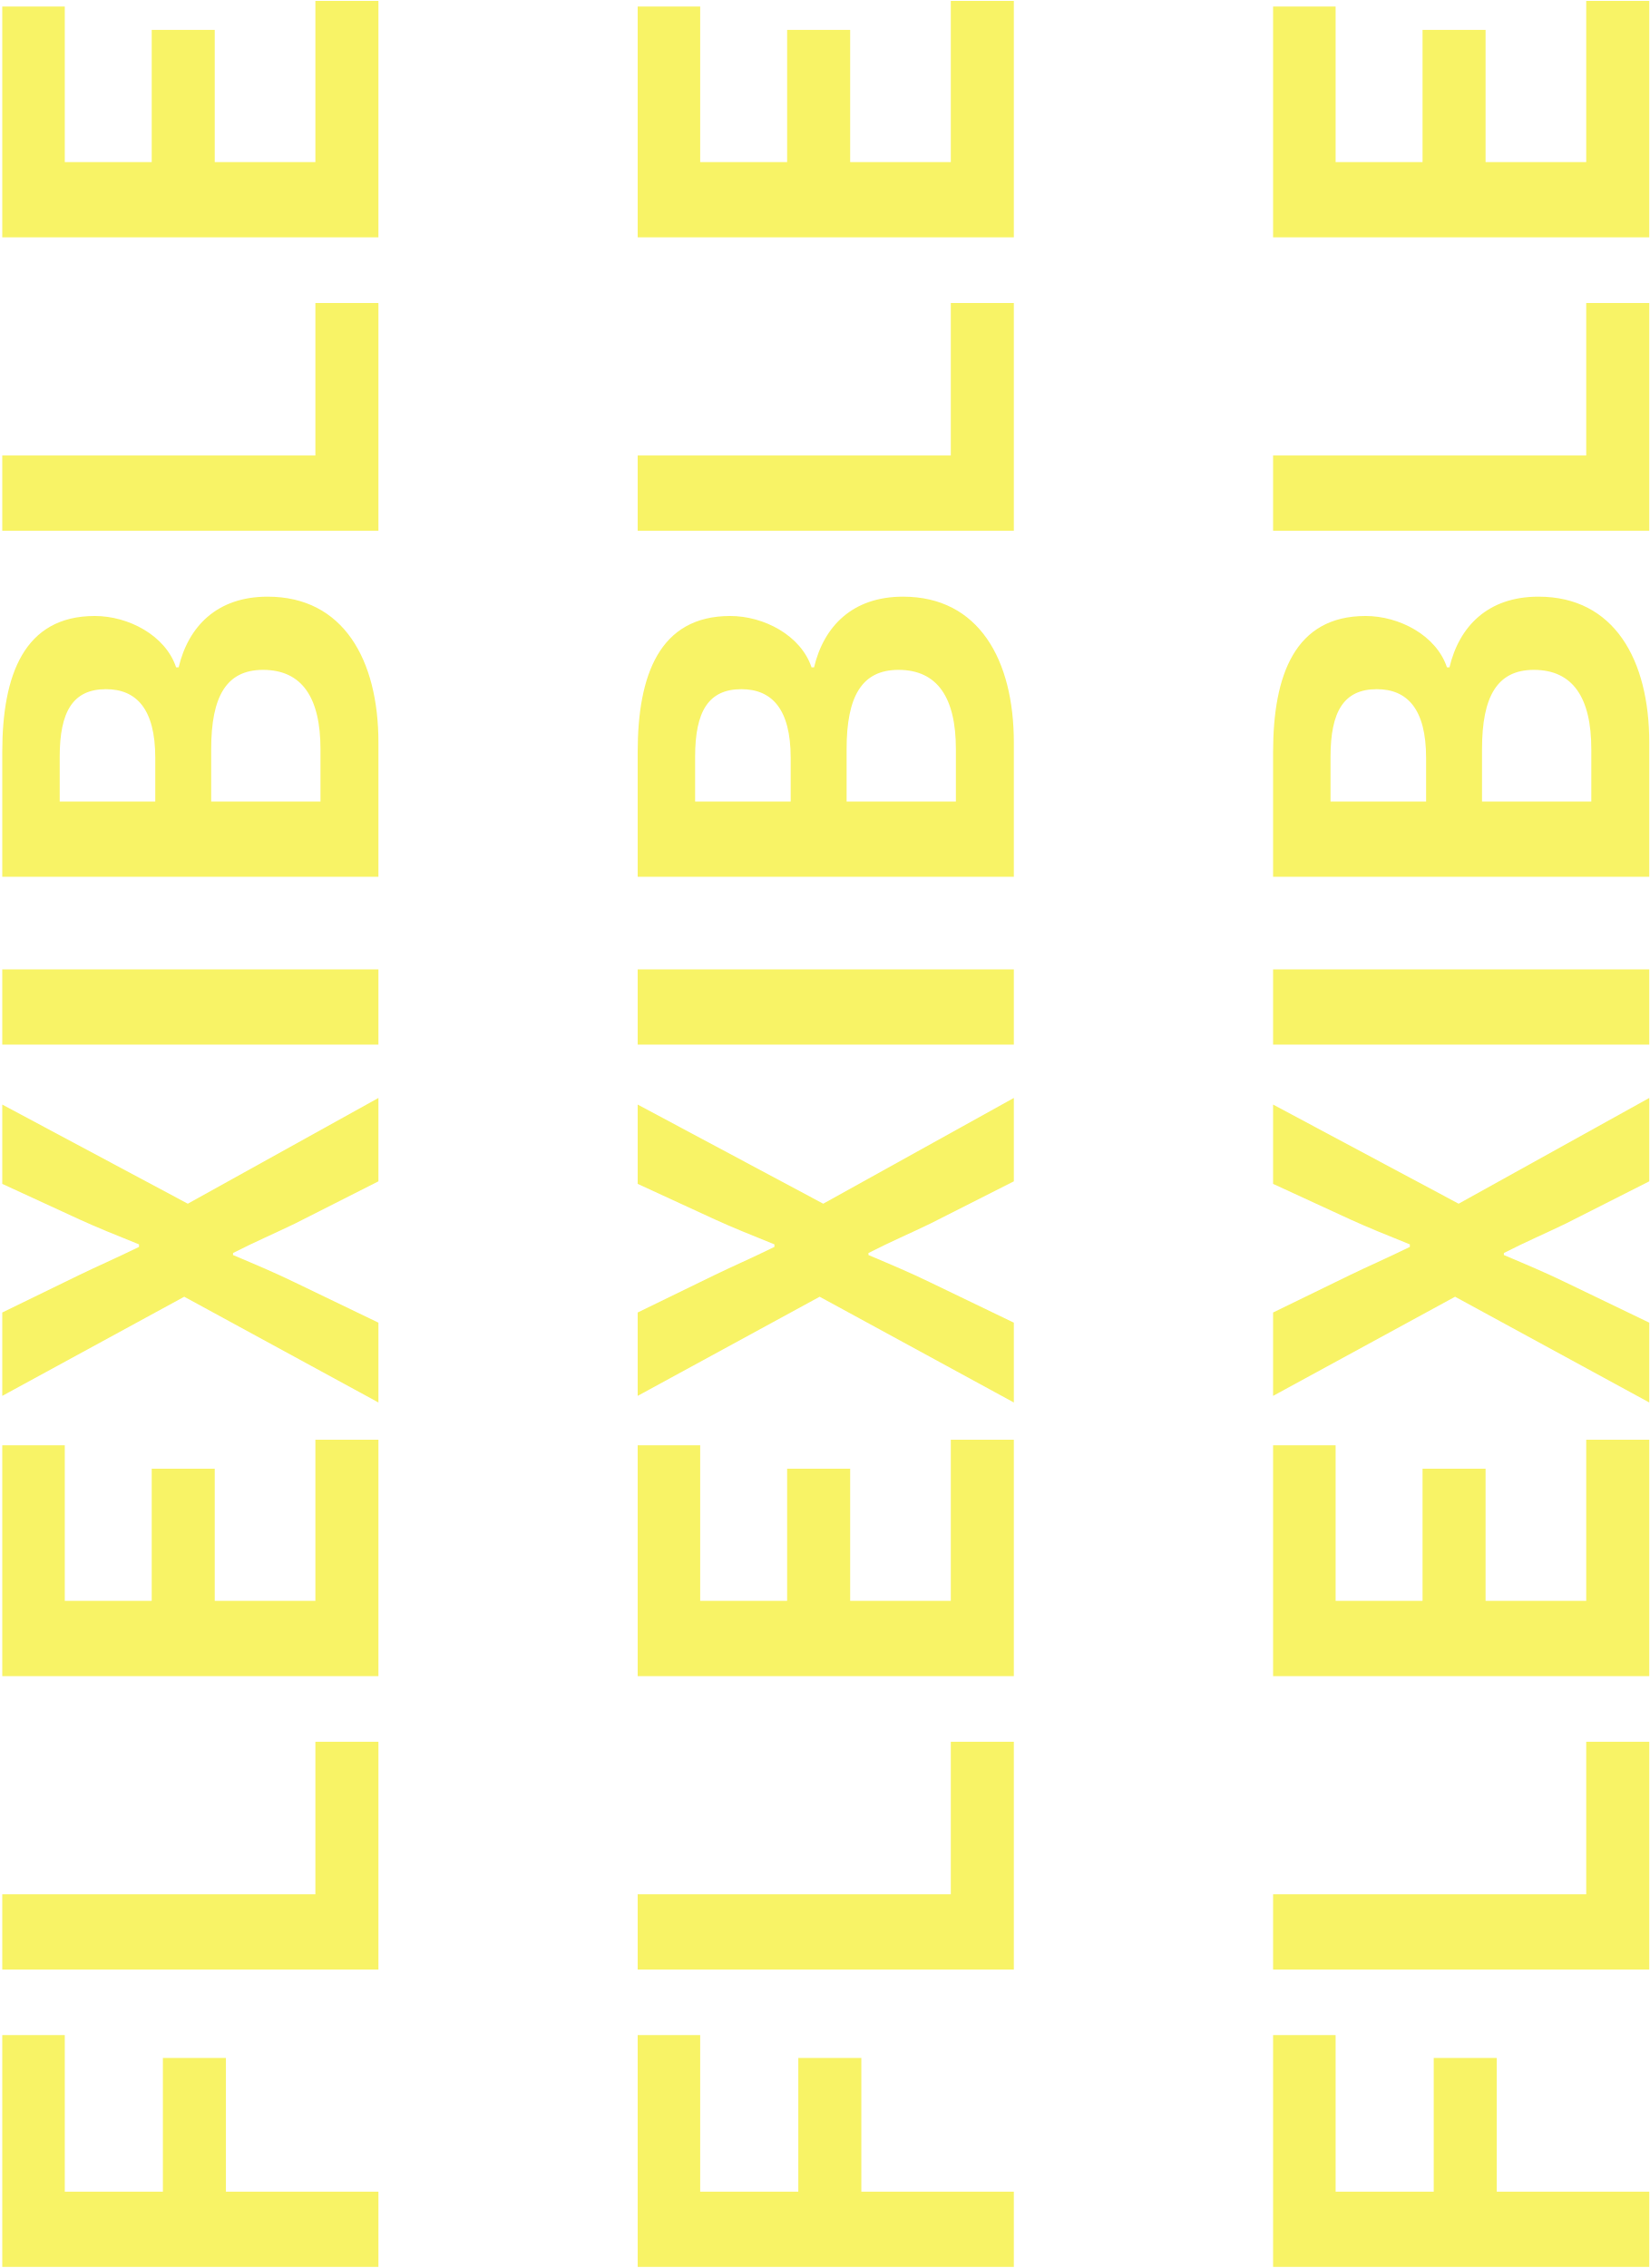
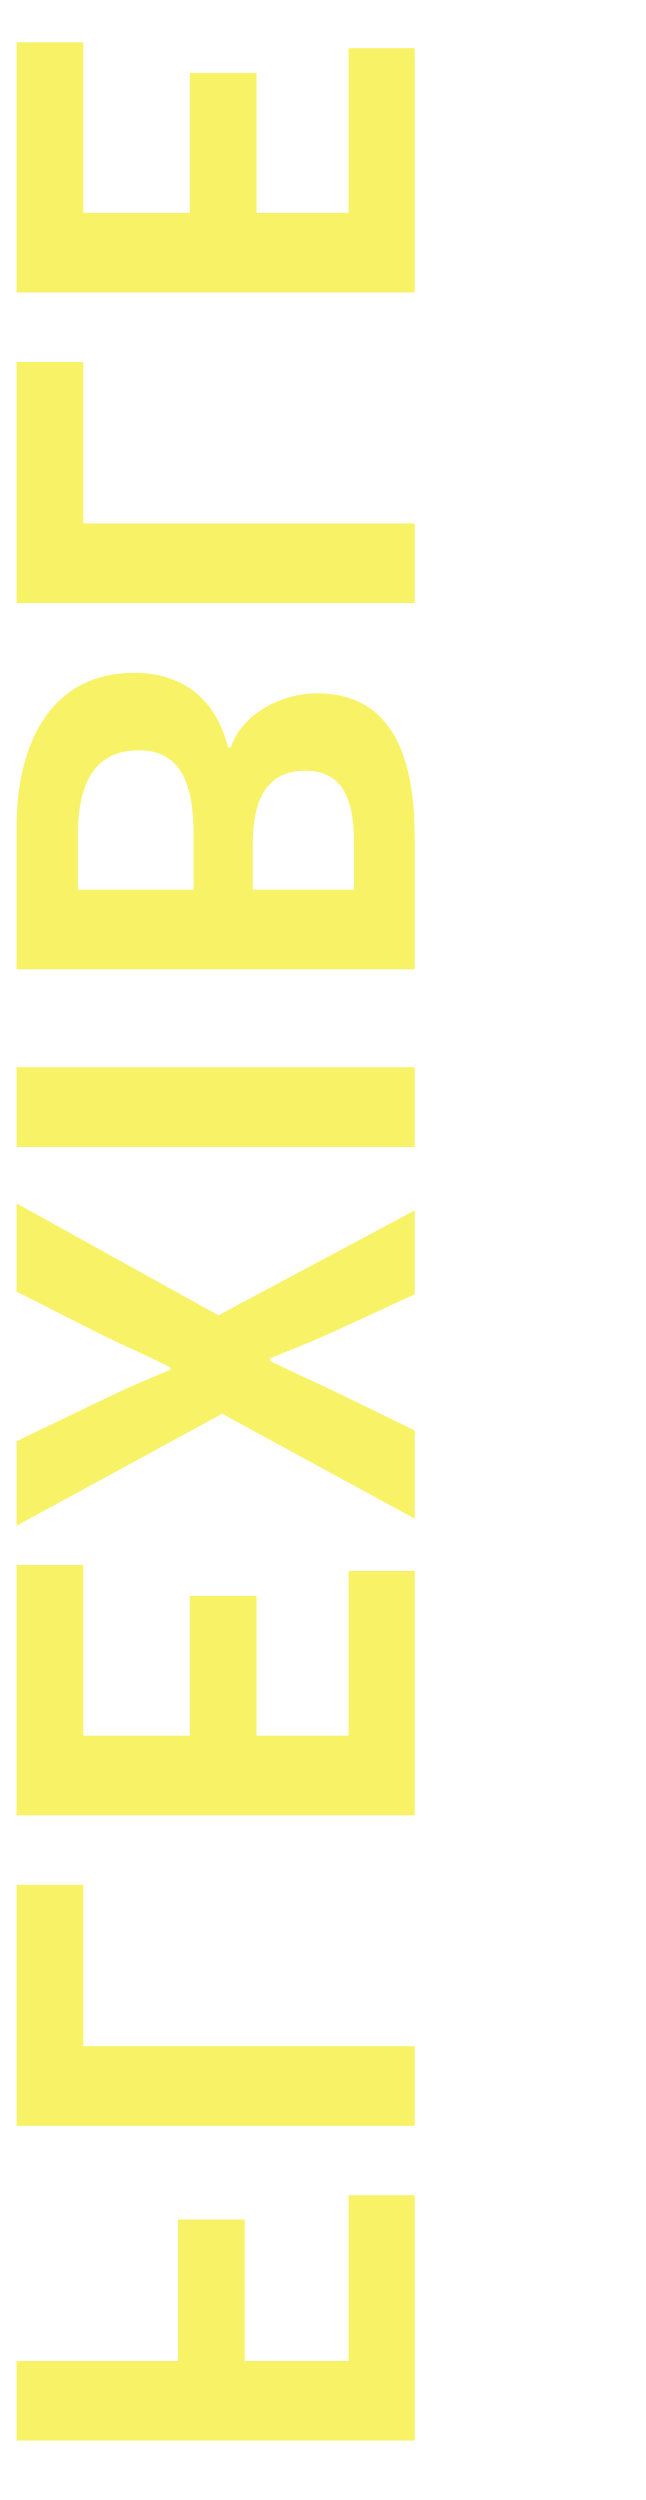
- <svg xmlns="http://www.w3.org/2000/svg" width="584" height="803" viewBox="0 0 584 803" fill="none">
-   <path d="M0.8 720.54L0.8 802.62H134V775.98H80L80 728.64H57.68L57.68 775.98H22.94L22.94 720.54H0.8ZM0.8 670.687V697.327H134V616.687H111.68V670.687H0.8ZM0.8 511.72L0.8 593.44H134L134 509.74H111.68L111.68 566.8H76.04V520H53.72V566.8H22.94L22.94 511.72H0.8ZM0.8 494.218L65.24 459.118L134 496.558V468.298L104.48 454.078C97.46 450.658 90.62 447.778 82.52 444.358V443.638C90.62 439.498 97.46 436.618 104.48 433.198L134 418.258V388.738L66.5 426.178L0.8 391.078L0.8 419.158L28.16 431.758C34.46 434.638 40.76 437.158 49.22 440.578V441.478C40.76 445.618 34.46 448.318 28.16 451.378L0.8 464.698L0.8 494.218ZM0.8 343.207L0.8 369.847H134V343.207H0.8ZM0.8 266.332L0.8 310.432H134V262.912C134 233.572 121.58 211.252 94.76 211.252C76.76 211.252 66.68 221.872 63.26 236.272H62.36C58.58 224.932 45.44 218.092 33.56 218.092C8.54 218.092 0.8 238.972 0.8 266.332ZM54.98 268.312V283.792H21.14V267.952C21.14 251.932 25.82 244.012 37.52 244.012C48.32 244.012 54.98 251.032 54.98 268.312ZM113.48 265.252V283.792H74.78V265.252C74.78 246.532 80.18 237.172 93.14 237.172C107 237.172 113.48 247.072 113.48 265.252ZM0.8 161.273L0.8 187.913H134V107.273H111.68V161.273H0.8ZM0.8 2.306L0.8 84.026H134L134 0.326H111.68L111.68 57.386H76.04V10.586H53.72V57.386H22.94L22.94 2.306H0.8ZM225.8 720.54V802.62L359 802.62V775.98L305 775.98V728.64H282.68V775.98H247.94V720.54H225.8ZM225.8 670.687V697.327L359 697.327L359 616.687H336.68L336.68 670.687H225.8ZM225.8 511.72V593.44H359V509.74H336.68V566.8H301.04V520H278.72V566.8H247.94V511.72H225.8ZM225.8 494.218L290.24 459.118L359 496.558V468.298L329.48 454.078C322.46 450.658 315.62 447.778 307.52 444.358V443.638C315.62 439.498 322.46 436.618 329.48 433.198L359 418.258V388.738L291.5 426.178L225.8 391.078V419.158L253.16 431.758C259.46 434.638 265.76 437.158 274.22 440.578V441.478C265.76 445.618 259.46 448.318 253.16 451.378L225.8 464.698V494.218ZM225.8 343.207V369.847H359V343.207H225.8ZM225.8 266.332L225.8 310.432H359L359 262.912C359 233.572 346.58 211.252 319.76 211.252C301.76 211.252 291.68 221.872 288.26 236.272H287.36C283.58 224.932 270.44 218.092 258.56 218.092C233.54 218.092 225.8 238.972 225.8 266.332ZM279.98 268.312V283.792H246.14V267.952C246.14 251.932 250.82 244.012 262.52 244.012C273.32 244.012 279.98 251.032 279.98 268.312ZM338.48 265.252V283.792L299.78 283.792V265.252C299.78 246.532 305.18 237.172 318.14 237.172C332 237.172 338.48 247.072 338.48 265.252ZM225.8 161.273V187.913L359 187.913V107.273H336.68V161.273L225.8 161.273ZM225.8 2.306V84.026L359 84.026V0.326H336.68V57.386L301.04 57.386V10.586H278.72V57.386H247.94V2.306H225.8ZM450.8 720.54V802.62H584V775.98H530V728.64H507.68V775.98H472.94V720.54H450.8ZM450.8 670.687V697.327H584V616.687H561.68V670.687H450.8ZM450.8 511.72V593.44H584V509.74H561.68V566.8H526.04V520H503.72V566.8H472.94V511.72H450.8ZM450.8 494.218L515.24 459.118L584 496.558V468.298L554.48 454.078C547.46 450.658 540.62 447.778 532.52 444.358V443.638C540.62 439.498 547.46 436.618 554.48 433.198L584 418.258V388.738L516.5 426.178L450.8 391.078V419.158L478.16 431.758C484.46 434.638 490.76 437.158 499.22 440.578V441.478C490.76 445.618 484.46 448.318 478.16 451.378L450.8 464.698V494.218ZM450.8 343.207V369.847L584 369.847V343.207L450.8 343.207ZM450.8 266.332L450.8 310.432L584 310.432V262.912C584 233.572 571.58 211.252 544.76 211.252C526.76 211.252 516.68 221.872 513.26 236.272H512.36C508.58 224.932 495.44 218.092 483.56 218.092C458.54 218.092 450.8 238.972 450.8 266.332ZM504.98 268.312V283.792H471.14V267.952C471.14 251.932 475.82 244.012 487.52 244.012C498.32 244.012 504.98 251.032 504.98 268.312ZM563.48 265.252V283.792H524.78V265.252C524.78 246.532 530.18 237.172 543.14 237.172C557 237.172 563.48 247.072 563.48 265.252ZM450.8 161.273V187.913H584V107.273H561.68V161.273H450.8ZM450.8 2.306V84.026H584V0.326H561.68V57.386H526.04V10.586H503.72V57.386H472.94V2.306H450.8Z" fill="#F8F366" />
+ <svg xmlns="http://www.w3.org/2000/svg" width="390" height="1510" viewBox="0 0 390 1510" fill="none">
+   <path d="M250.5 1325.93L250.5 1474.13H10V1426.03H107.5V1340.56H147.8L147.8 1426.03H210.525L210.525 1325.93H250.5ZM250.5 1235.92V1284.02H10L10 1138.42H50.3L50.3 1235.92H250.5ZM250.5 948.896L250.5 1096.45H10V945.32H50.3V1048.35H114.65V963.846H154.95V1048.35H210.525V948.896H250.5ZM250.5 917.294L134.15 853.919L10 921.519V870.494L63.3 844.819C75.975 838.644 88.325 833.444 102.95 827.269V825.969C88.325 818.494 75.975 813.294 63.3 807.119L10 780.144V726.844L131.875 794.444L250.5 731.069L250.5 781.769L201.1 804.519C189.725 809.719 178.35 814.269 163.075 820.444V822.069C178.35 829.544 189.725 834.419 201.1 839.944L250.5 863.994V917.294ZM250.5 644.635V692.735H10V644.635H250.5ZM250.5 505.834V585.459H10V499.659C10 446.684 32.425 406.384 80.85 406.384C113.35 406.384 131.55 425.559 137.725 451.559H139.35C146.175 431.084 169.9 418.734 191.35 418.734C236.525 418.734 250.5 456.434 250.5 505.834ZM152.675 509.409V537.359H213.775V508.759C213.775 479.834 205.325 465.534 184.2 465.534C164.7 465.534 152.675 478.209 152.675 509.409ZM47.05 503.884V537.359H116.925V503.884C116.925 470.084 107.175 453.184 83.775 453.184C58.75 453.184 47.05 471.059 47.05 503.884ZM250.5 316.143V364.243H10V218.643H50.3V316.143H250.5ZM250.5 29.12V176.67H10L10 25.545H50.3L50.3 128.57H114.65V44.07H154.95V128.57H210.525V29.12H250.5Z" fill="#F8F366" />
</svg>
